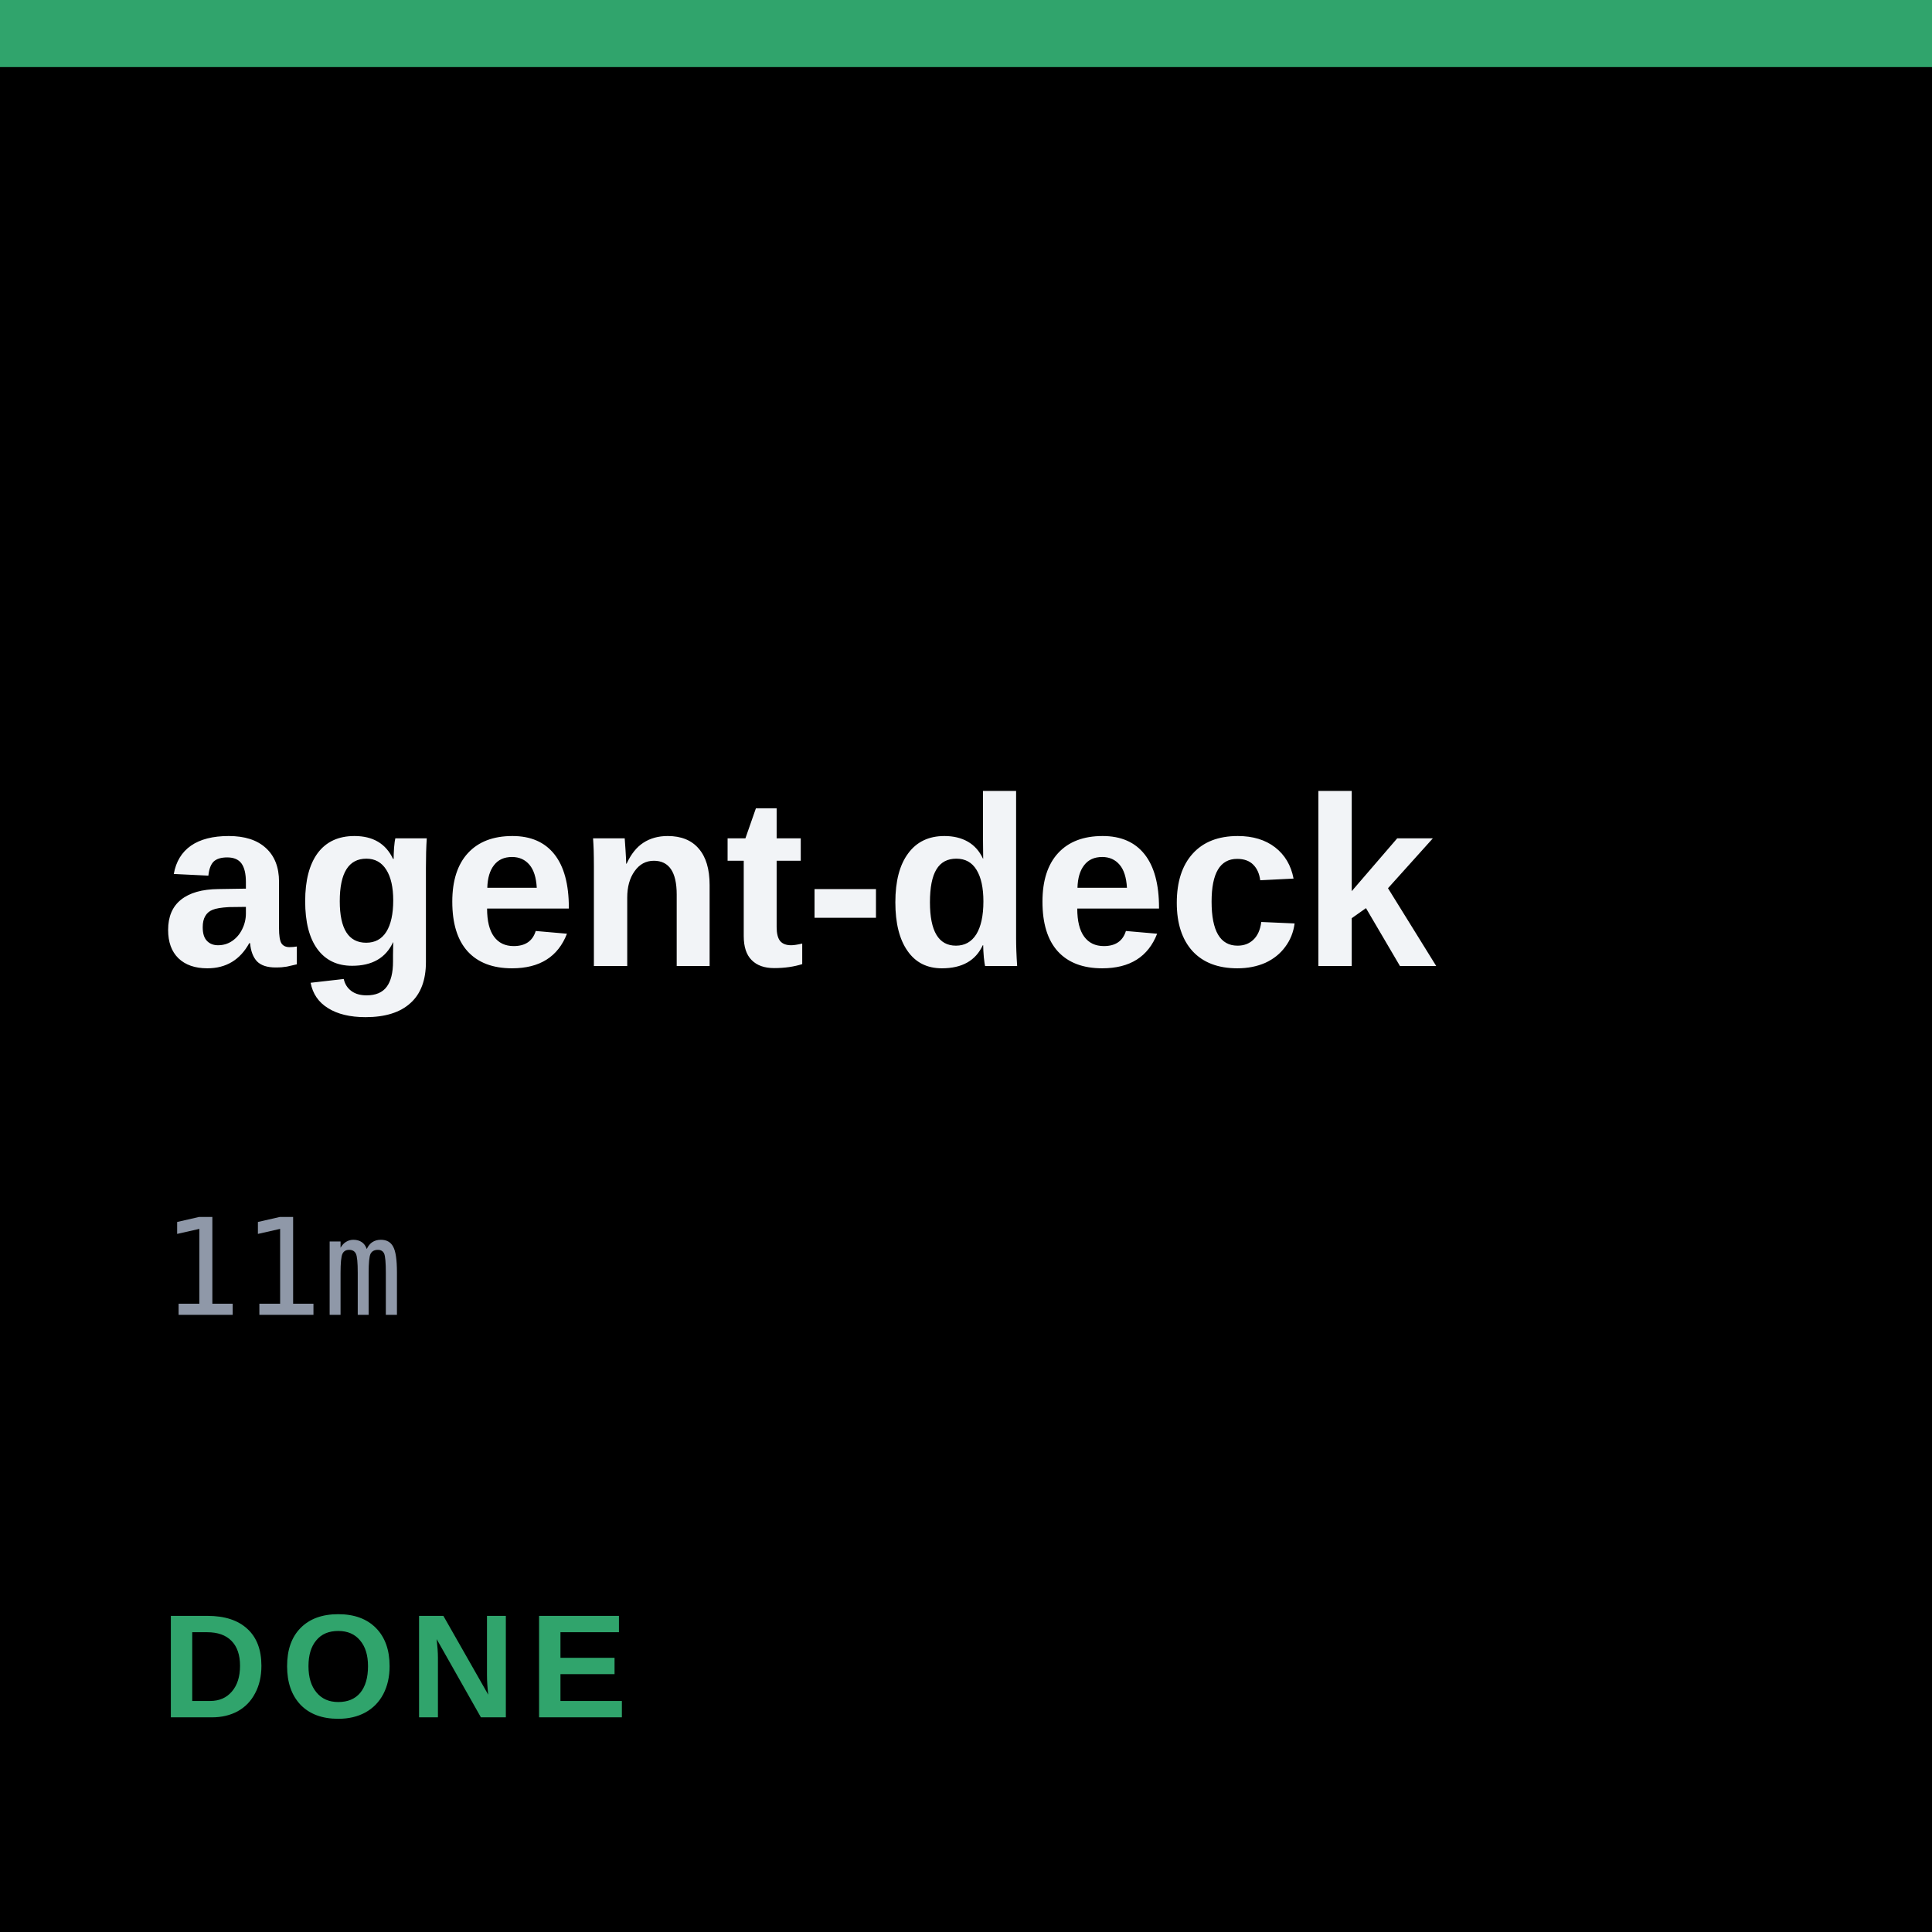
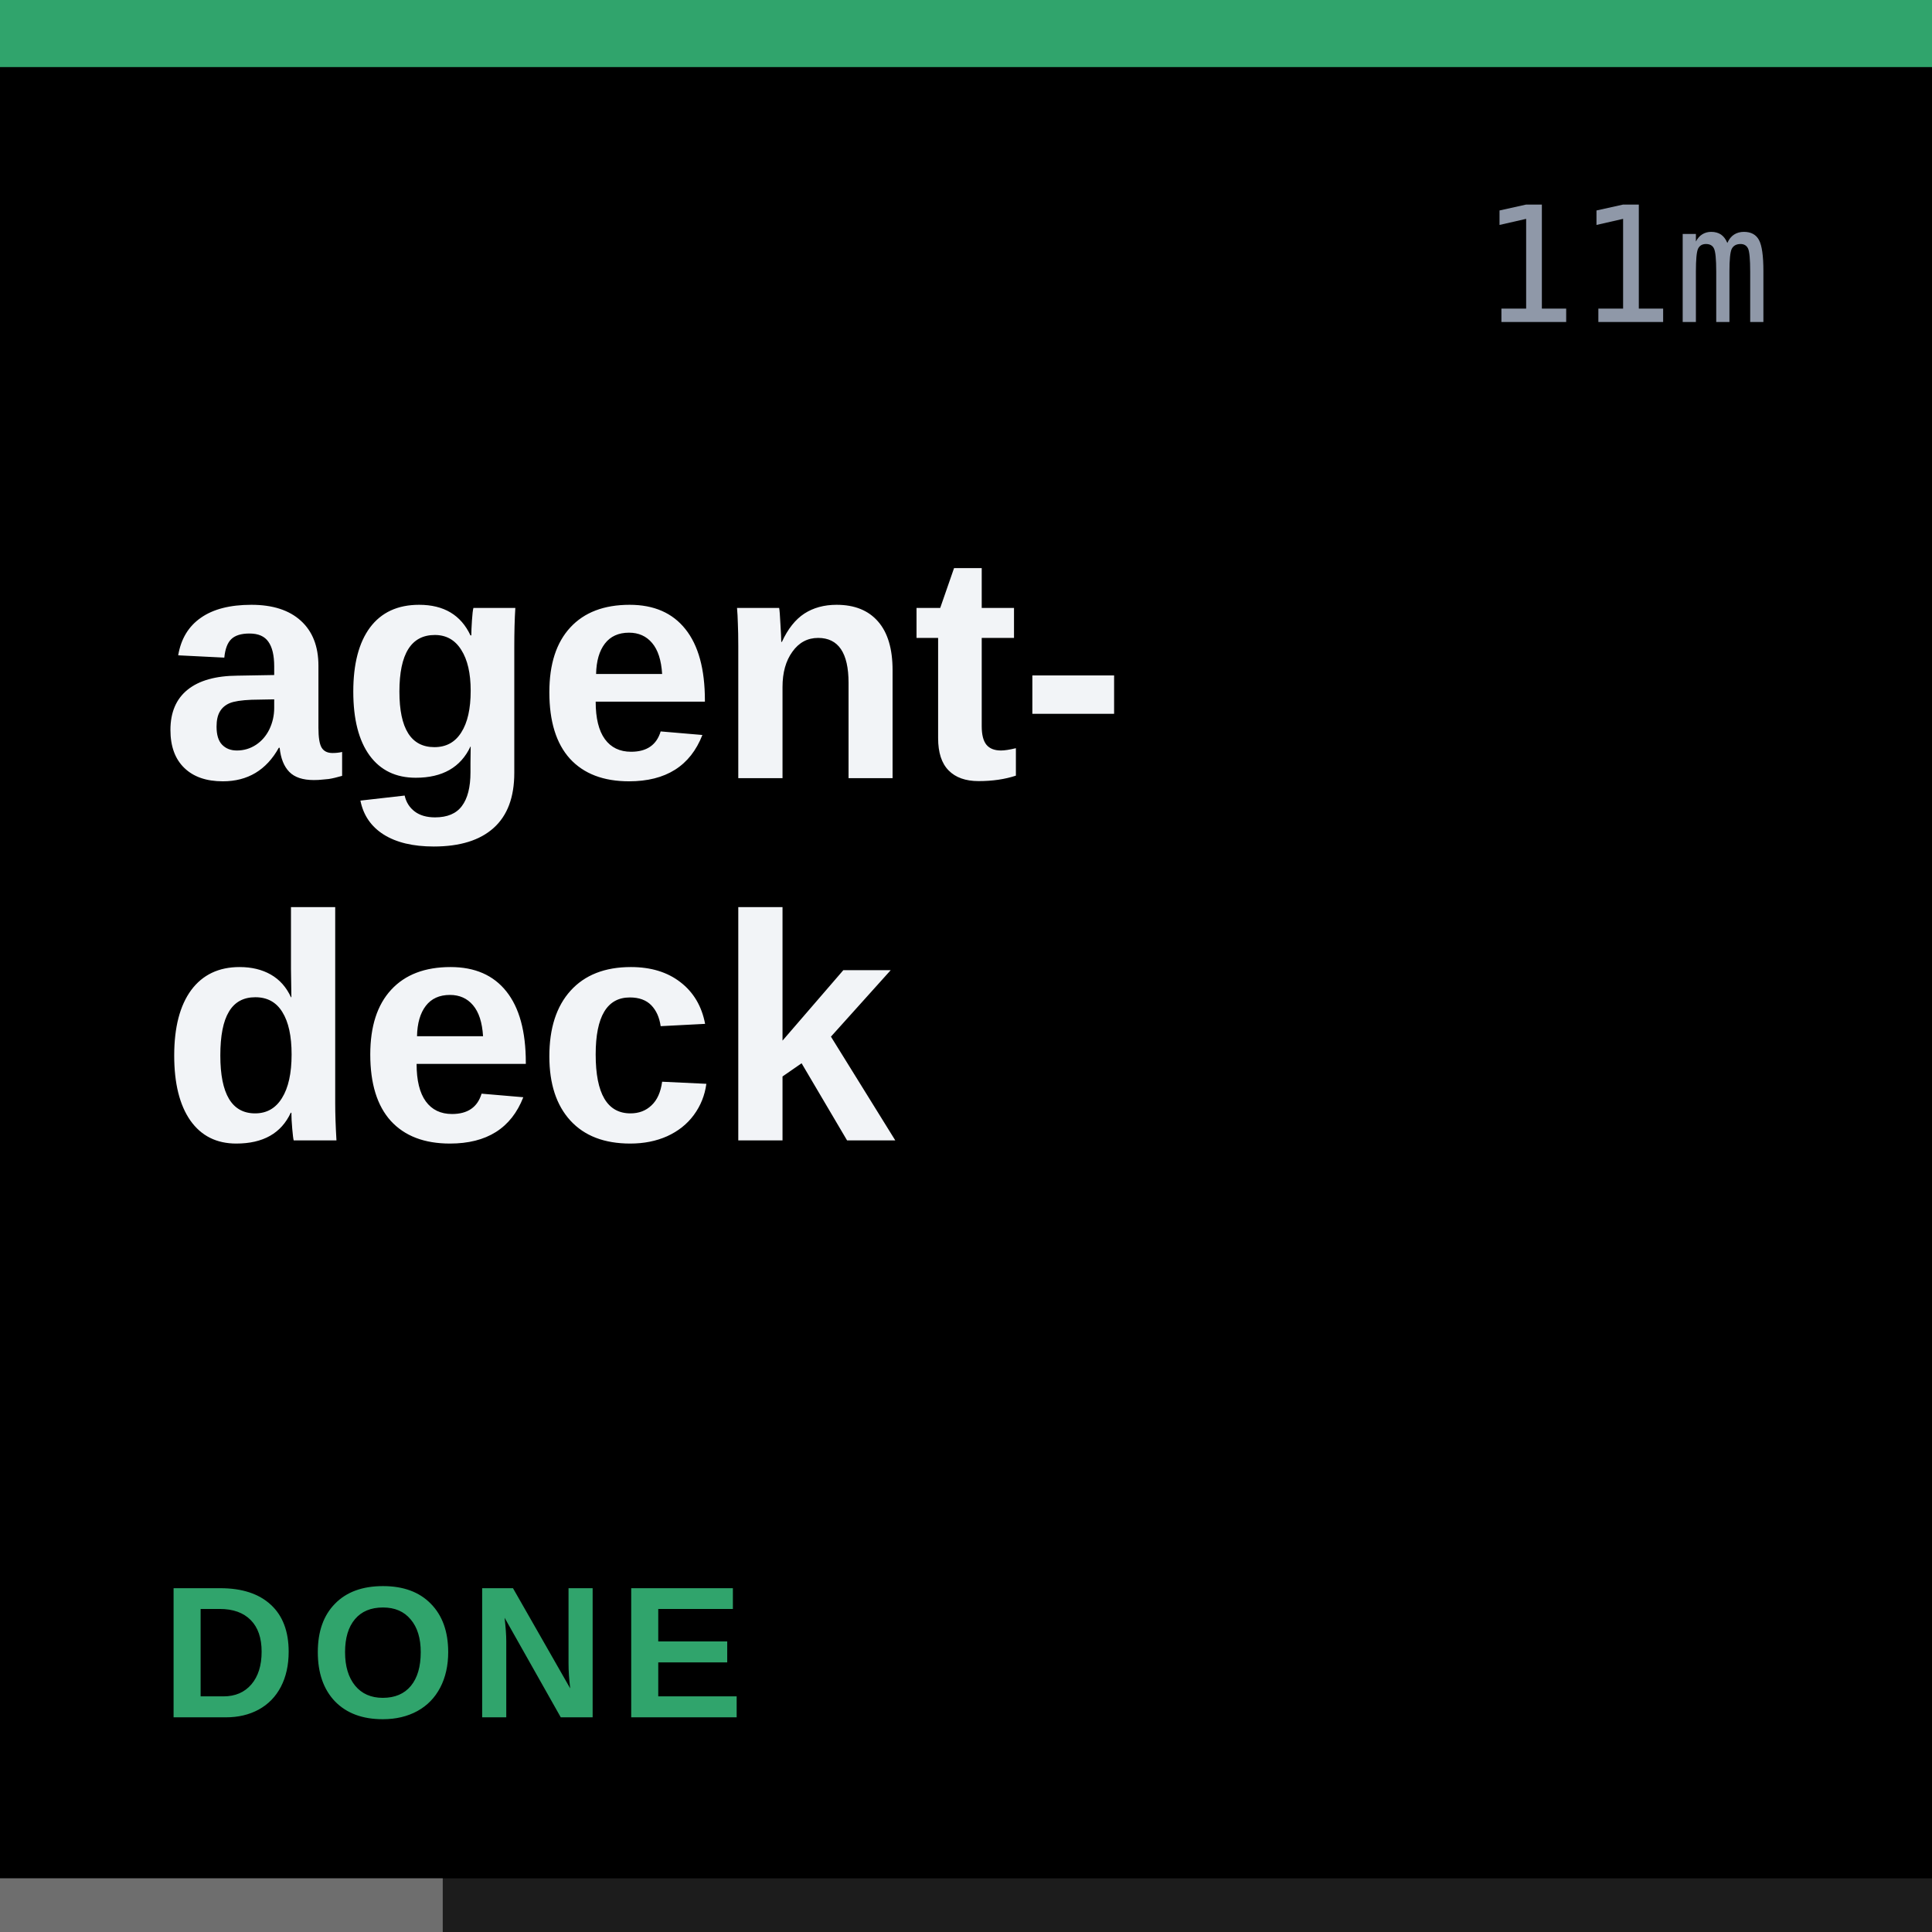
<svg xmlns="http://www.w3.org/2000/svg" width="144" height="144" viewBox="0 0 144 144">
  <rect width="144" height="144" fill="#000000" />
  <g>
    <rect width="144" height="5" fill="#30A46C" opacity="1" />
-     <text x="12" y="72" font-family="-apple-system, 'Helvetica Neue', Arial, sans-serif" font-size="18" font-weight="600" fill="#F2F4F7">agent-deck</text>
-     <text x="12" y="98" font-family="ui-monospace, Menlo, monospace" font-size="10" fill="#8F98A8">11m</text>
-     <text x="12" y="128" font-family="-apple-system, 'Helvetica Neue', Arial, sans-serif" font-size="11" font-weight="700" letter-spacing="1" fill="#30A46C" opacity="1">DONE</text>
+     <text x="132" y="24" font-family="ui-monospace, Menlo, monospace" font-size="12" fill="#8F98A8" text-anchor="end">11m</text>
+     <text x="12" y="58" font-family="-apple-system, 'Helvetica Neue', Arial, sans-serif" font-size="24" font-weight="600" fill="#F2F4F7">agent-</text>
+     <text x="12" y="85" font-family="-apple-system, 'Helvetica Neue', Arial, sans-serif" font-size="24" font-weight="600" fill="#F2F4F7">deck</text>
+     <text x="12" y="128" font-family="-apple-system, 'Helvetica Neue', Arial, sans-serif" font-size="14" font-weight="700" letter-spacing="1" fill="#30A46C" opacity="1">DONE</text>
+     <rect y="140" width="144" height="4" fill="#6E6E6E" opacity="0.25" />
+     <rect y="140" width="33" height="4" fill="#6E6E6E" />
  </g>
</svg>
